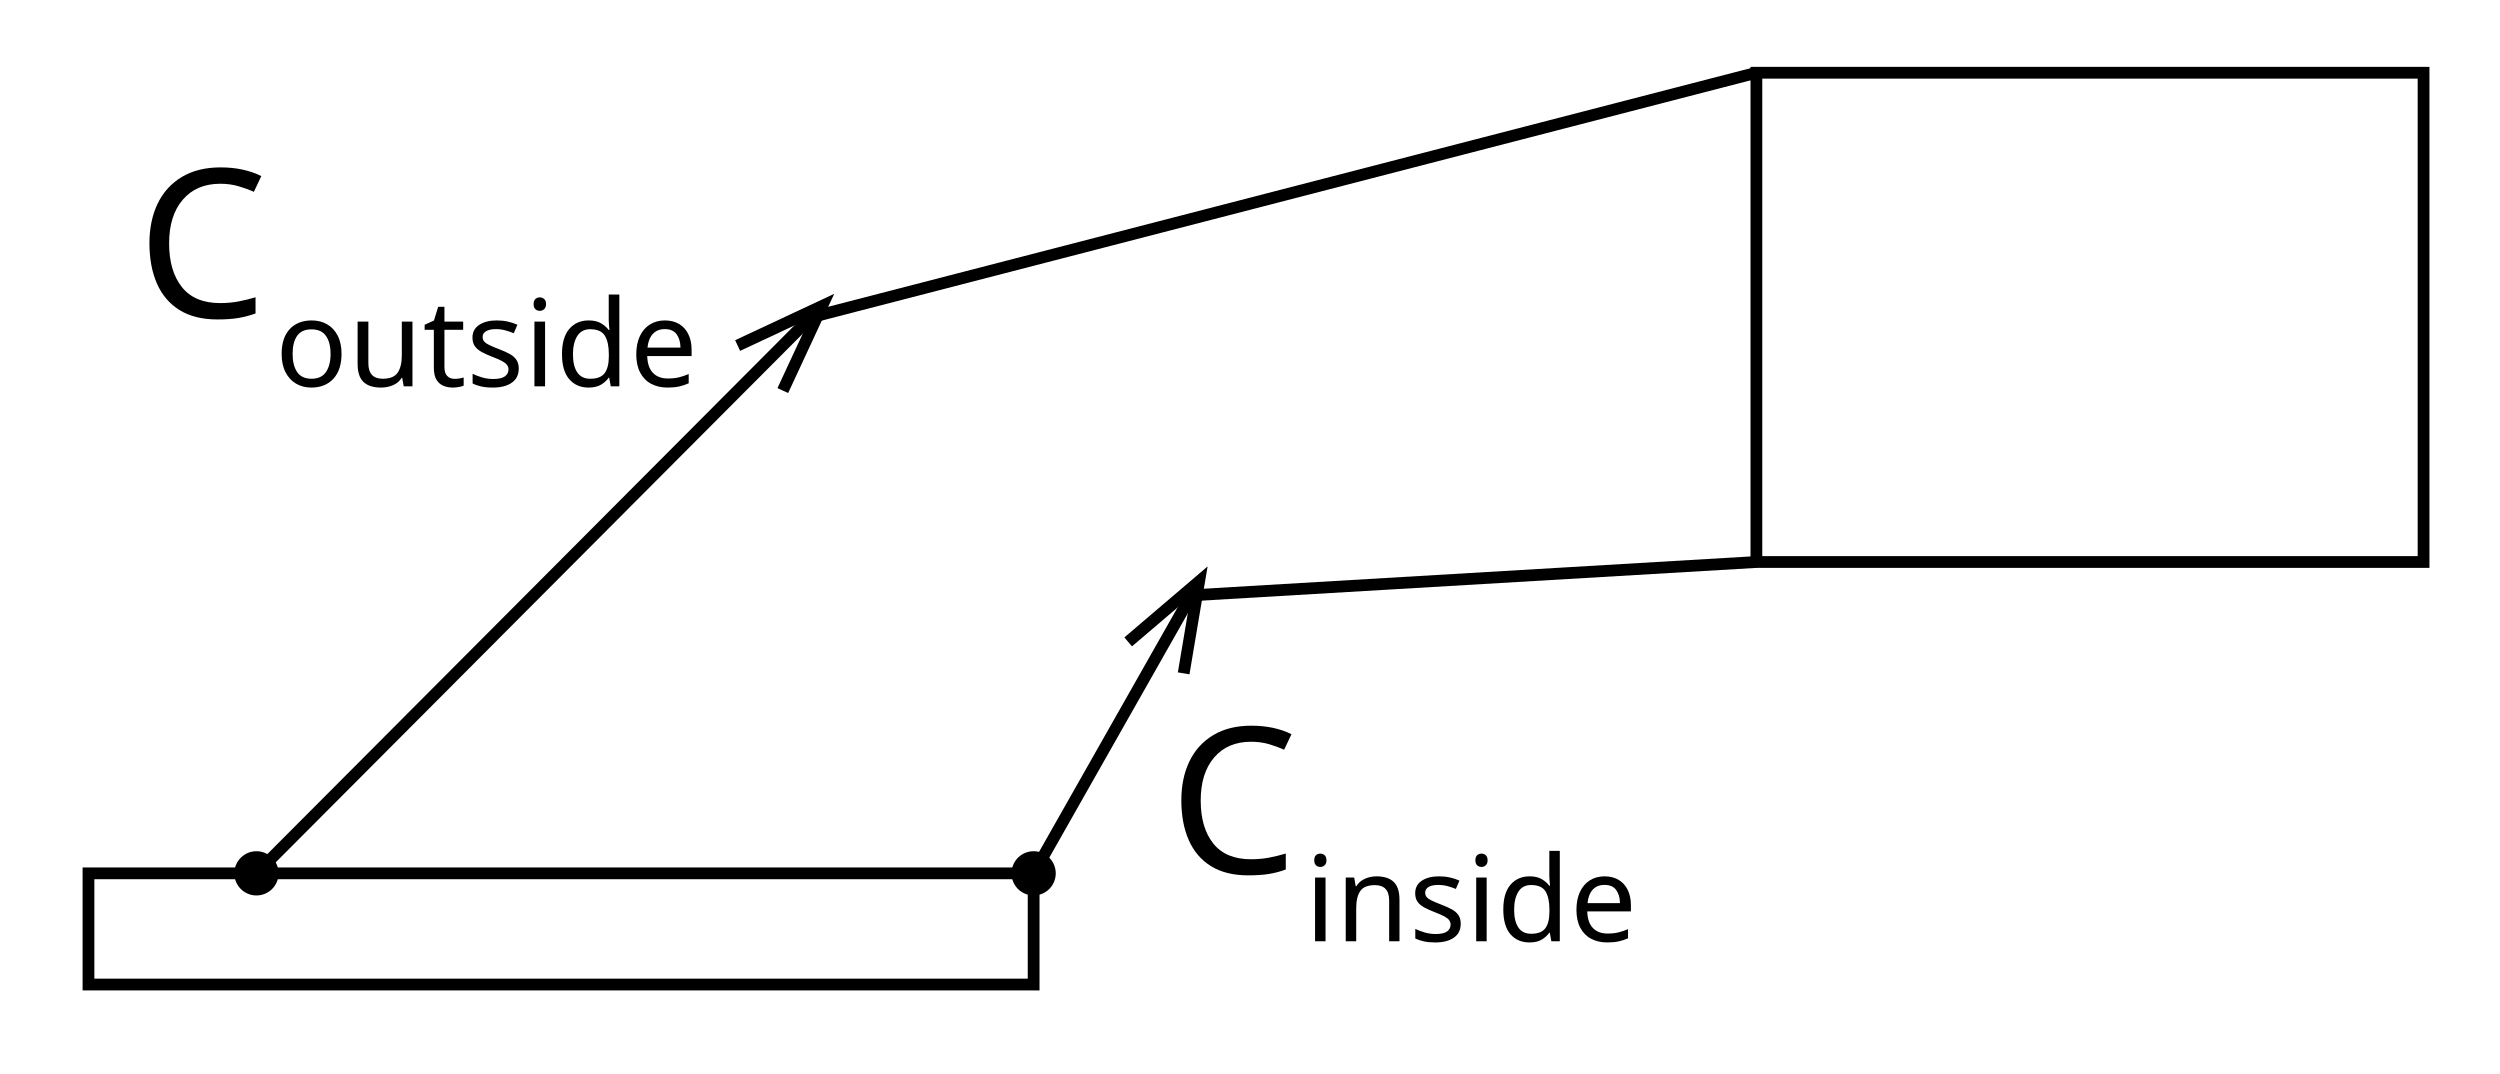
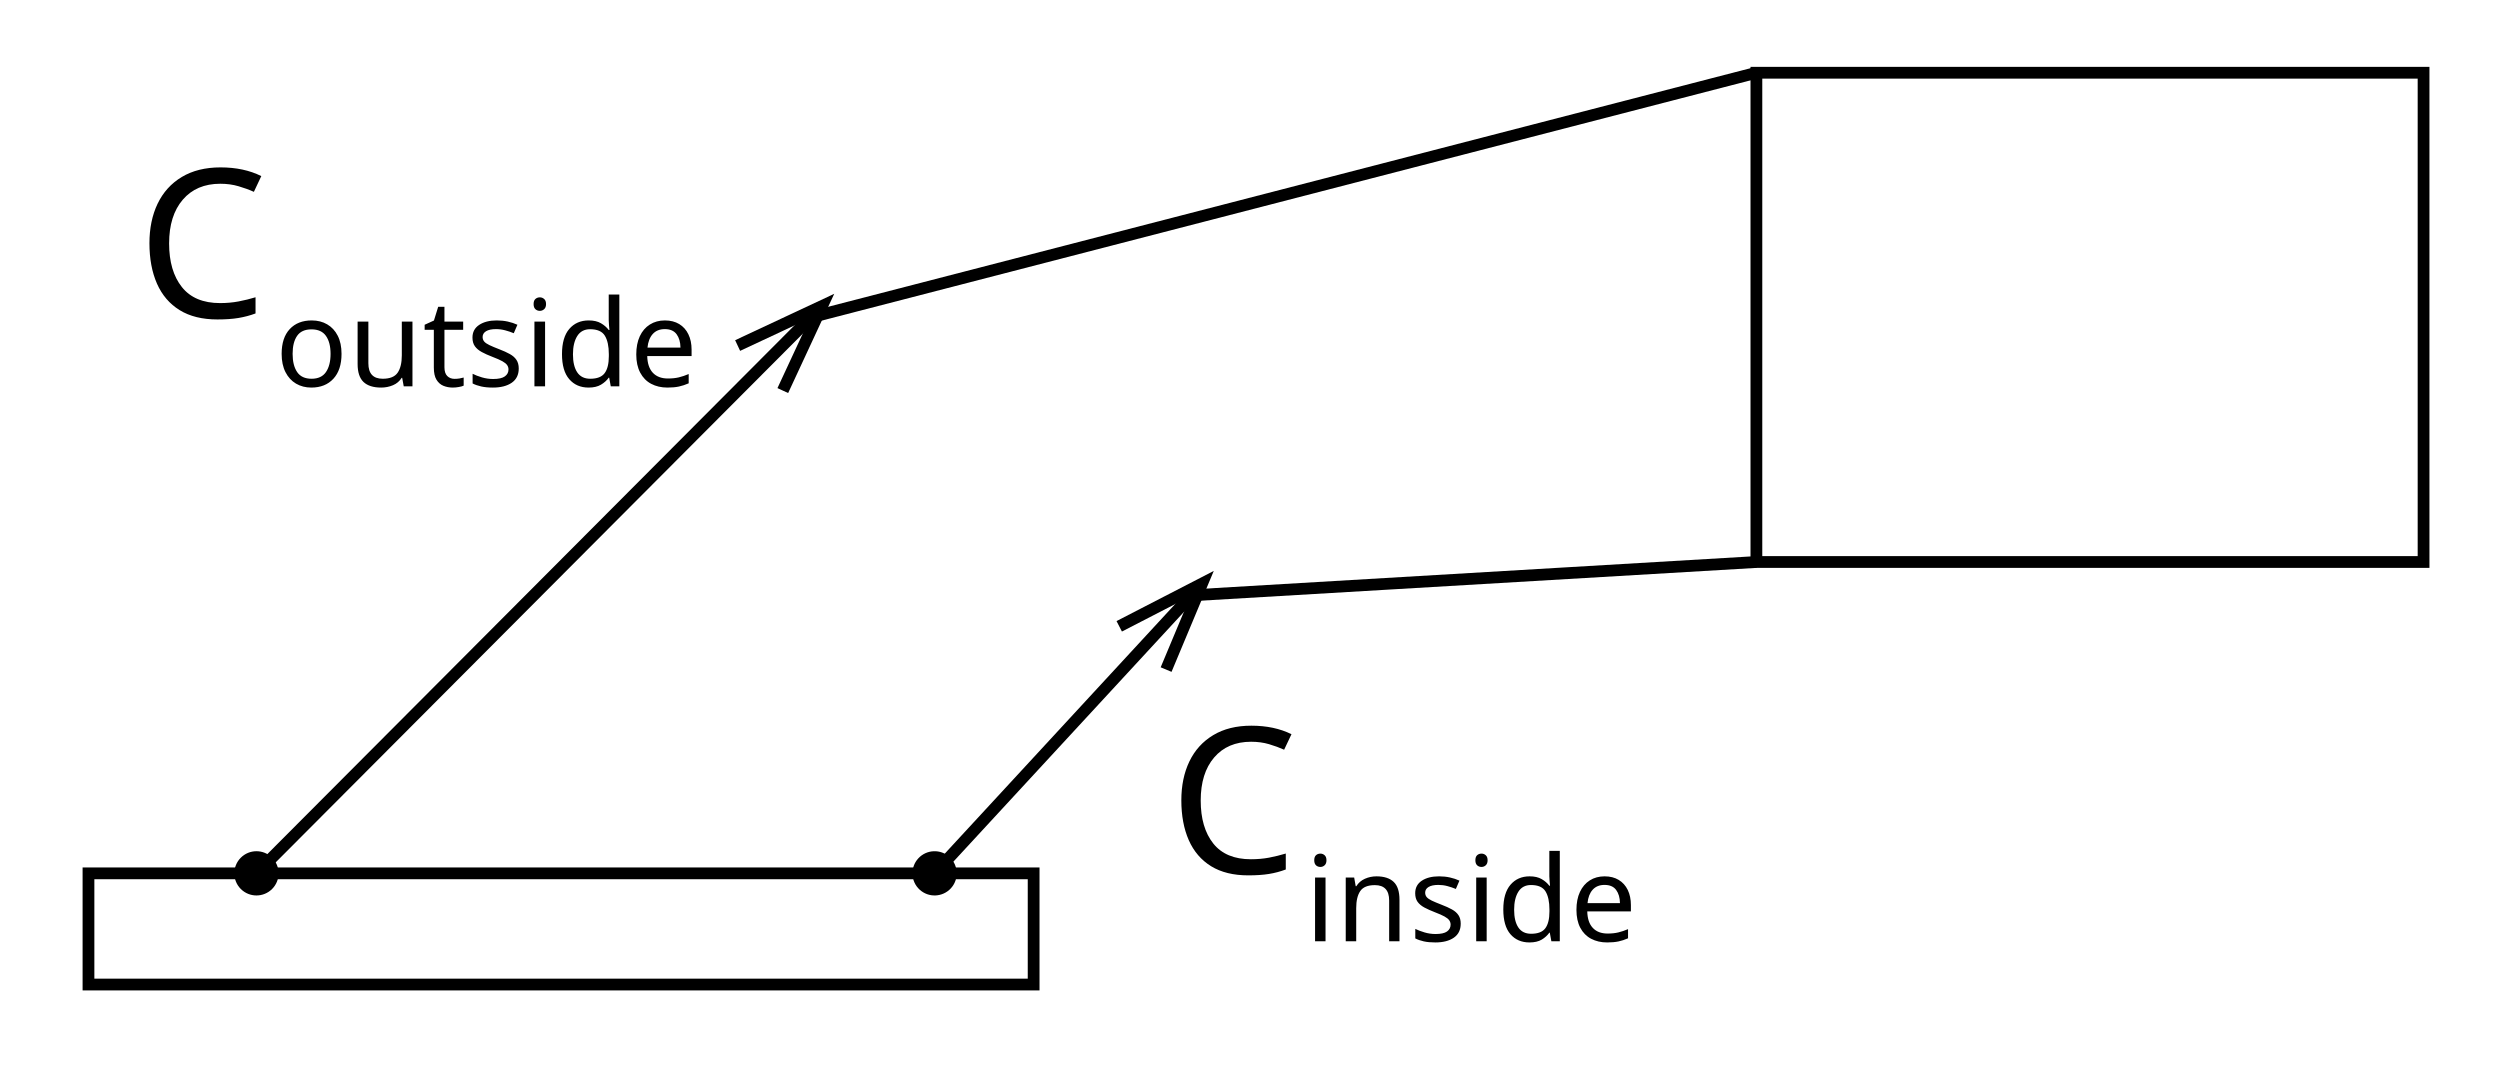
<svg xmlns="http://www.w3.org/2000/svg" version="1.1" id="Layer_1" x="0px" y="0px" width="637.316px" height="273.752px" viewBox="0 0 637.316 273.752" style="enable-background:new 0 0 637.316 273.752;" xml:space="preserve">
  <rect x="447.751" y="18.544" style="fill:none;stroke:#000000;stroke-width:3;stroke-miterlimit:10;" width="170.079" height="124.724" />
  <rect x="22.555" y="222.638" style="fill:none;stroke:#000000;stroke-width:3;stroke-miterlimit:10;" width="240.945" height="28.346" />
  <line style="fill:none;stroke:#000000;stroke-width:3;stroke-miterlimit:10;" x1="447.751" y1="18.544" x2="206.681" y2="80.906" />
  <g>
    <g>
      <line style="fill:none;stroke:#000000;stroke-width:3;stroke-miterlimit:10;" x1="65.376" y1="222.638" x2="206.681" y2="80.906" />
      <g>
        <path d="M69.37,226.62c-2.199,2.205-5.77,2.211-7.976,0.012c-2.205-2.199-2.211-5.77-0.012-7.976     c2.199-2.205,5.77-2.211,7.976-0.012C71.563,220.843,71.569,224.414,69.37,226.62z" />
      </g>
      <g>
        <polygon points="200.918,100.201 198.196,98.935 206.474,81.113 188.677,89.445 187.406,86.729 212.667,74.902    " />
      </g>
    </g>
  </g>
  <g>
    <g>
-       <line style="fill:none;stroke:#000000;stroke-width:3;stroke-miterlimit:10;" x1="263.499" y1="222.638" x2="303.672" y2="151.772" />
+       <line style="fill:none;stroke:#000000;stroke-width:3;stroke-miterlimit:10;" x1="238.25" y1="222.638" x2="303.672" y2="151.772" />
      <g>
-         <path d="M268.406,225.419c-1.536,2.709-4.978,3.661-7.688,2.125c-2.709-1.536-3.661-4.978-2.125-7.687     c1.536-2.709,4.978-3.661,7.687-2.125C268.99,219.268,269.941,222.71,268.406,225.419z" />
+         <path d="M242.394,226.464c-2.112,2.288-5.681,2.431-7.969,0.318c-2.288-2.112-2.431-5.681-0.318-7.969     c2.112-2.288,5.681-2.431,7.969-0.318C244.364,220.607,244.507,224.175,242.394,226.464z" />
      </g>
      <g>
-         <polygon points="303.228,171.905 300.268,171.405 303.527,152.027 288.574,164.777 286.628,162.495 307.852,144.397    " />
+         <polygon points="298.654,171.274 295.886,170.114 303.473,151.987 286.009,160.997 284.634,158.331 309.422,145.543    " />
      </g>
    </g>
  </g>
  <line style="fill:none;stroke:#000000;stroke-width:3;stroke-miterlimit:10;" x1="447.751" y1="143.268" x2="303.672" y2="151.772" />
  <text transform="matrix(1 0 0 1 34.8766 80.9056)" style="font-family:'TimesNewRomanPS-ItalicMT'; font-size:52.815px;">C</text>
  <text transform="matrix(0.583 0 0 0.583 70.1037 98.493)" style="font-family:'TimesNewRomanPS-ItalicMT'; font-size:52.815px;">outside</text>
  <text transform="matrix(1 0 0 1 297.9822 222.638)" style="font-family:'TimesNewRomanPS-ItalicMT'; font-size:52px;">C</text>
  <text transform="matrix(0.583 0 0 0.583 332.6658 239.9539)" style="font-family:'TimesNewRomanPS-ItalicMT'; font-size:52px;">inside</text>
</svg>
